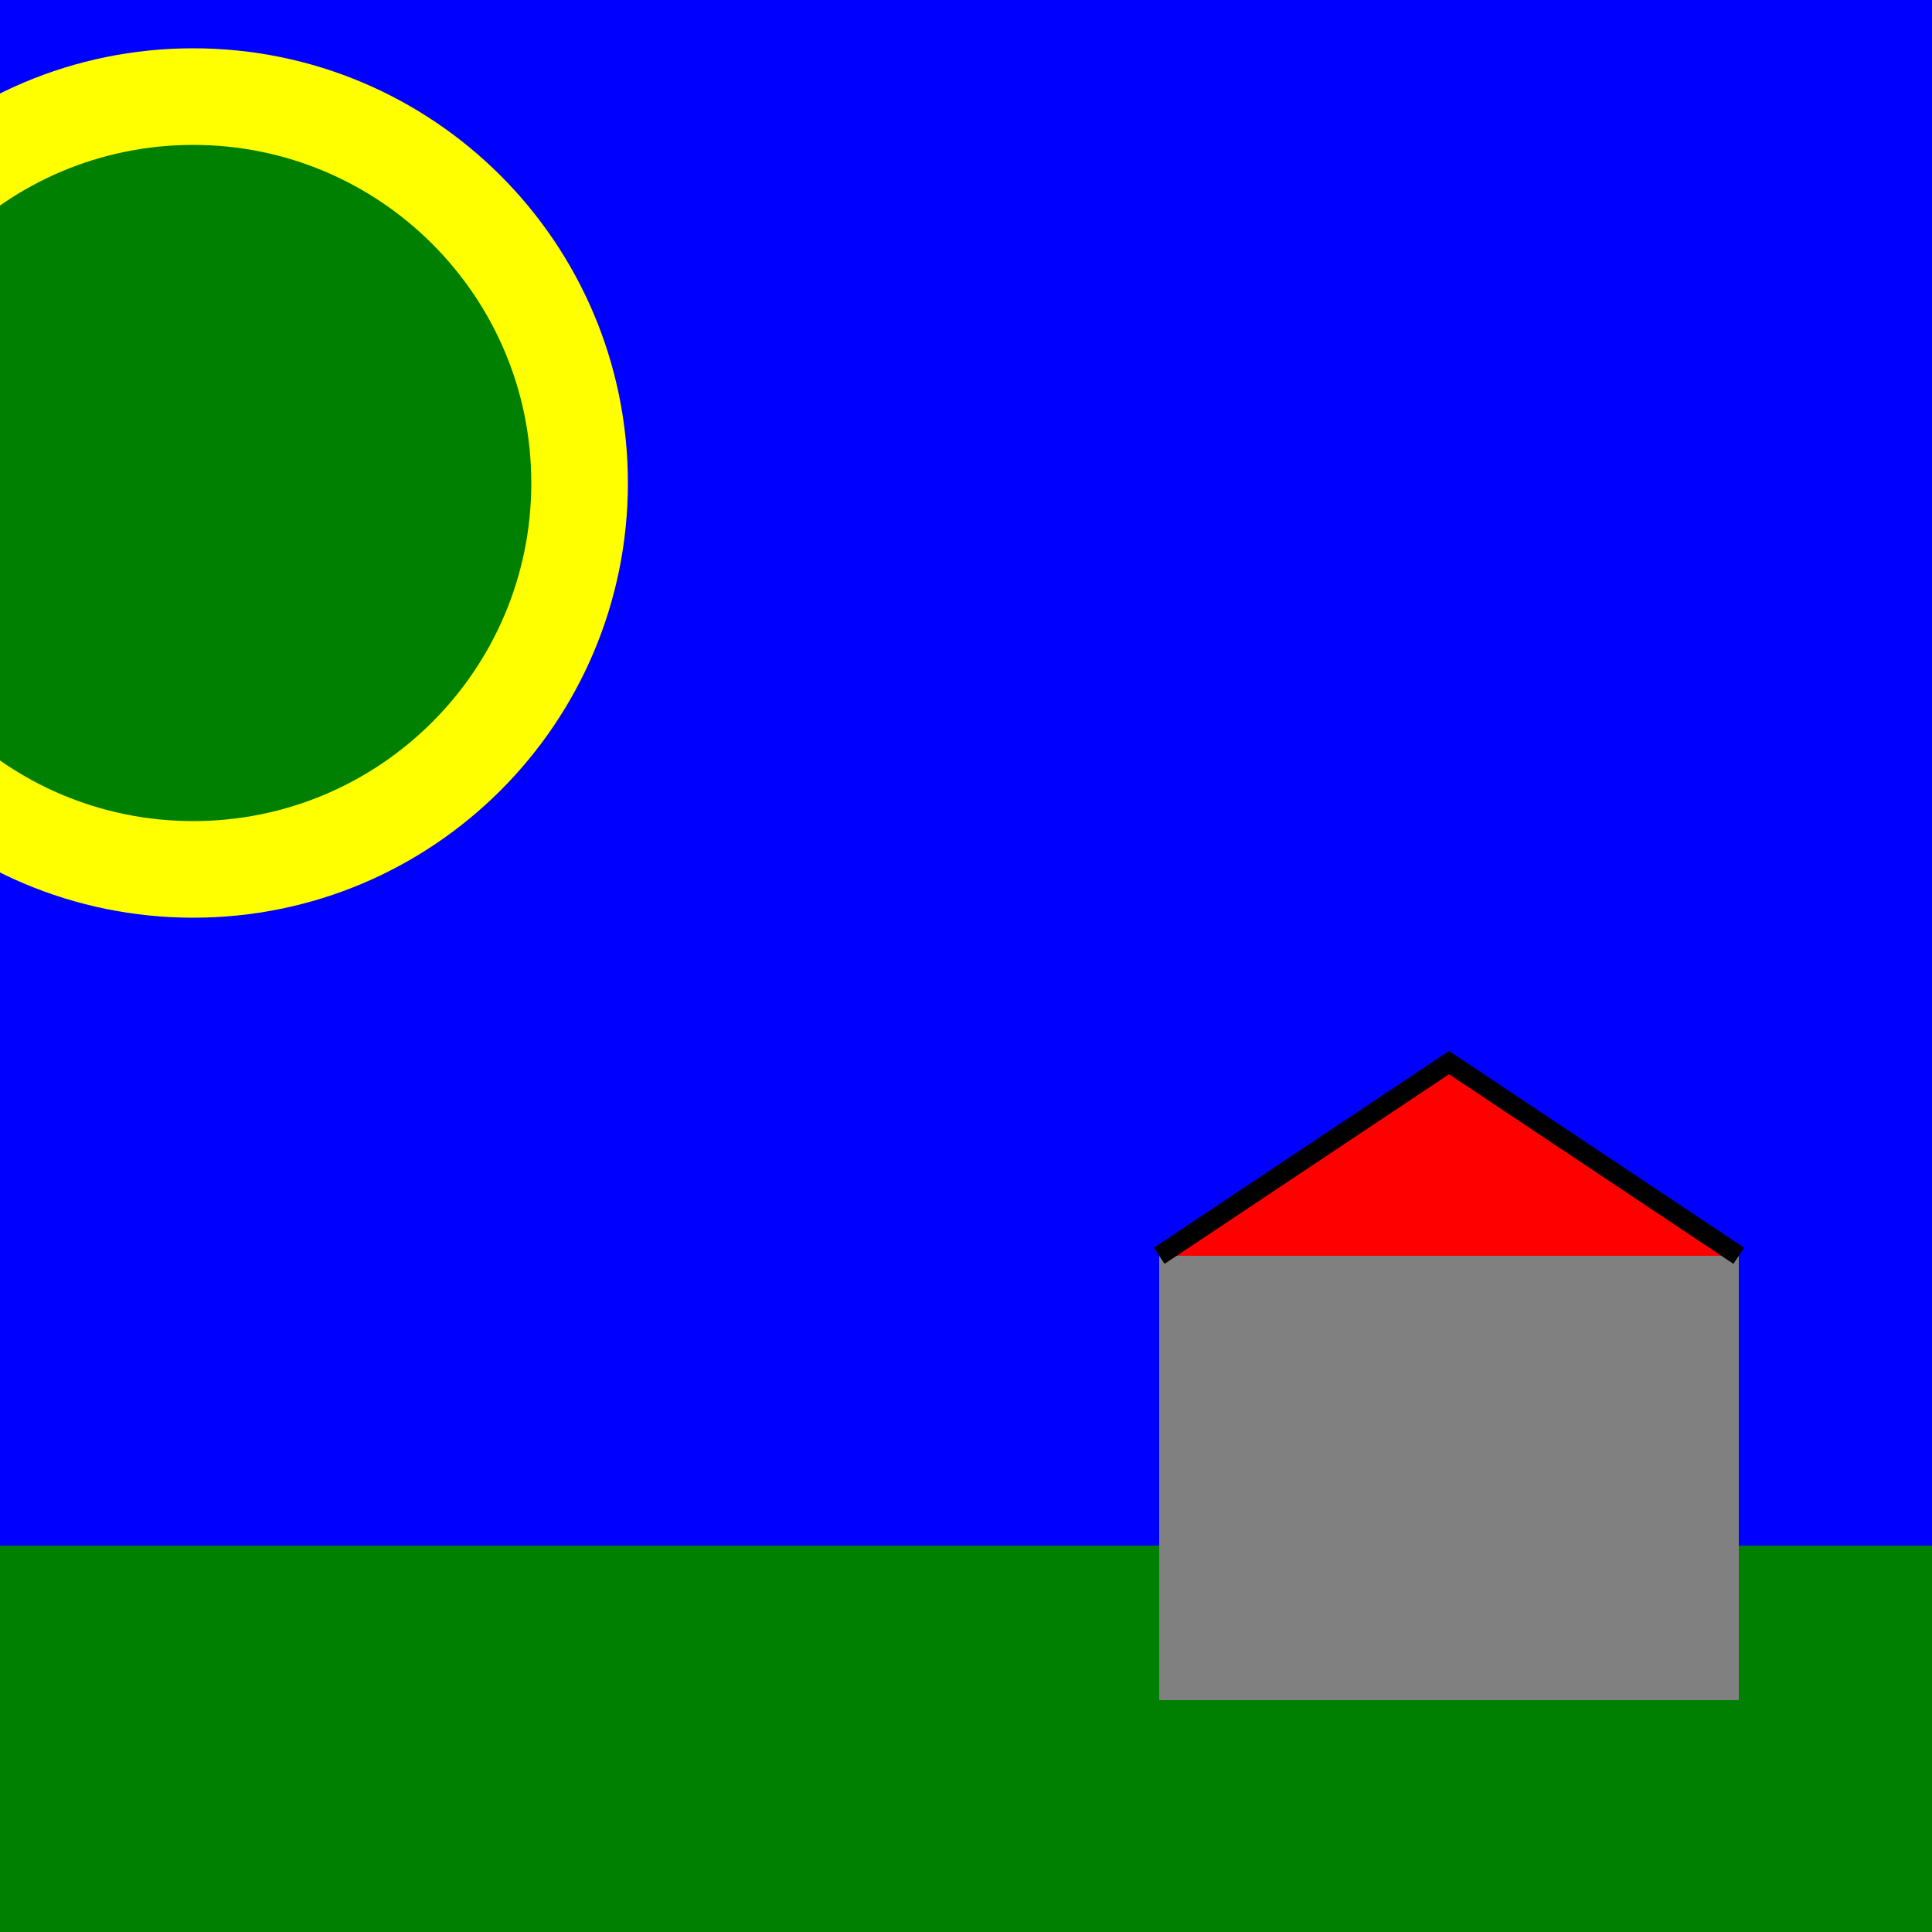
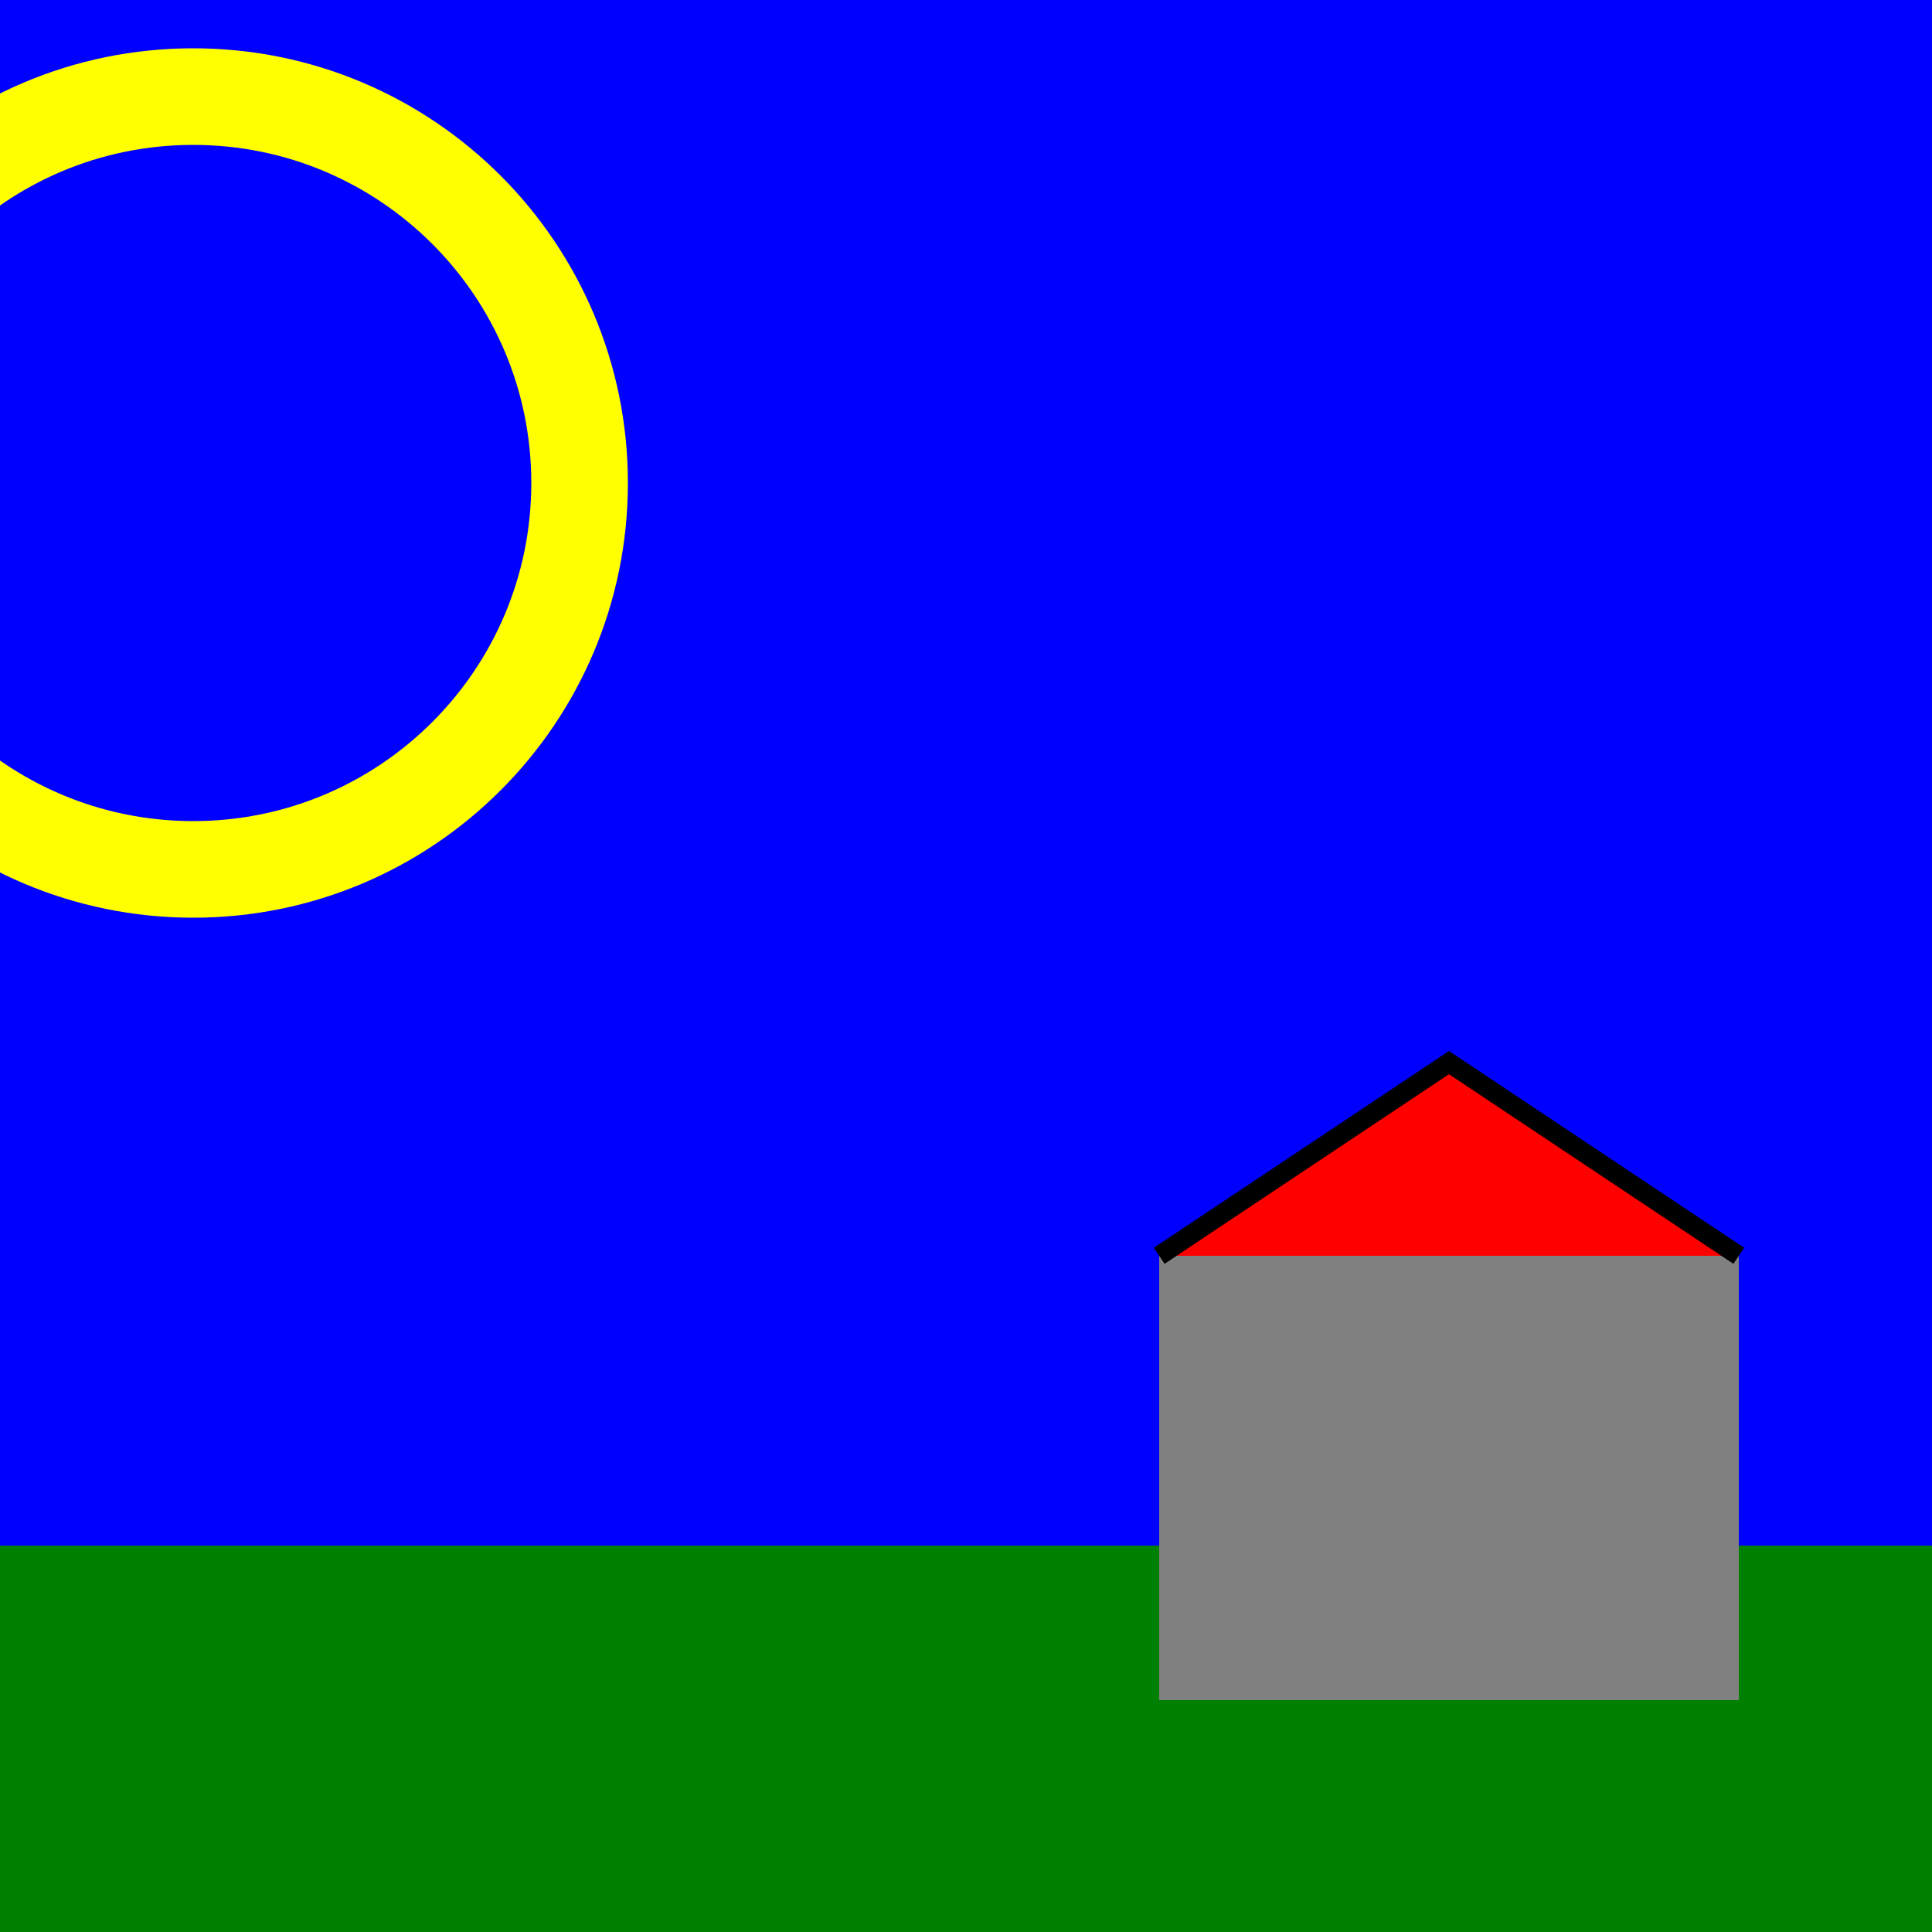
<svg width="100" height="100">
  <g id="sol">
    <rect x="0" y="80" width="100" height="20" fill="green" />
  </g>
  <g id="ciel">
    <rect x="0" y="0" width="100" height="80" fill="blue" />
    <g id="soleil">
-       <circle cx="10" cy="25" style="margin: 120; padding: 15; fill: green; " r="20" stroke="yellow" fill="orange" stroke-width="5" opacity="1">
+       <circle cx="10" cy="25" style="margin: 120; padding: 15; fill: blue; " r="20" stroke="yellow" fill="orange" stroke-width="5" opacity="1">
        <driven target="cx" by="sun_x" delay="5" type="coordinate" />
        <driven target="style" by="sun_style" type="style" />
        <driven target="cy" by="sun_y" delay="5" type="coordinate" />
        <driven target="fill" by="sun_fill" delay="5" type="color-keyword" />
        <driven target="opacity" by="sun_opacity" delay="5" type="opacity-value" />
      </circle>
    </g>
  </g>
  <g id="maison">
    <rect x="60" y="65" width="30" height="23" fill="gray" />
    <polyline points="60 65 75 55 90 65" stroke="black" fill="red" stroke-width="1" />
  </g>
</svg>
